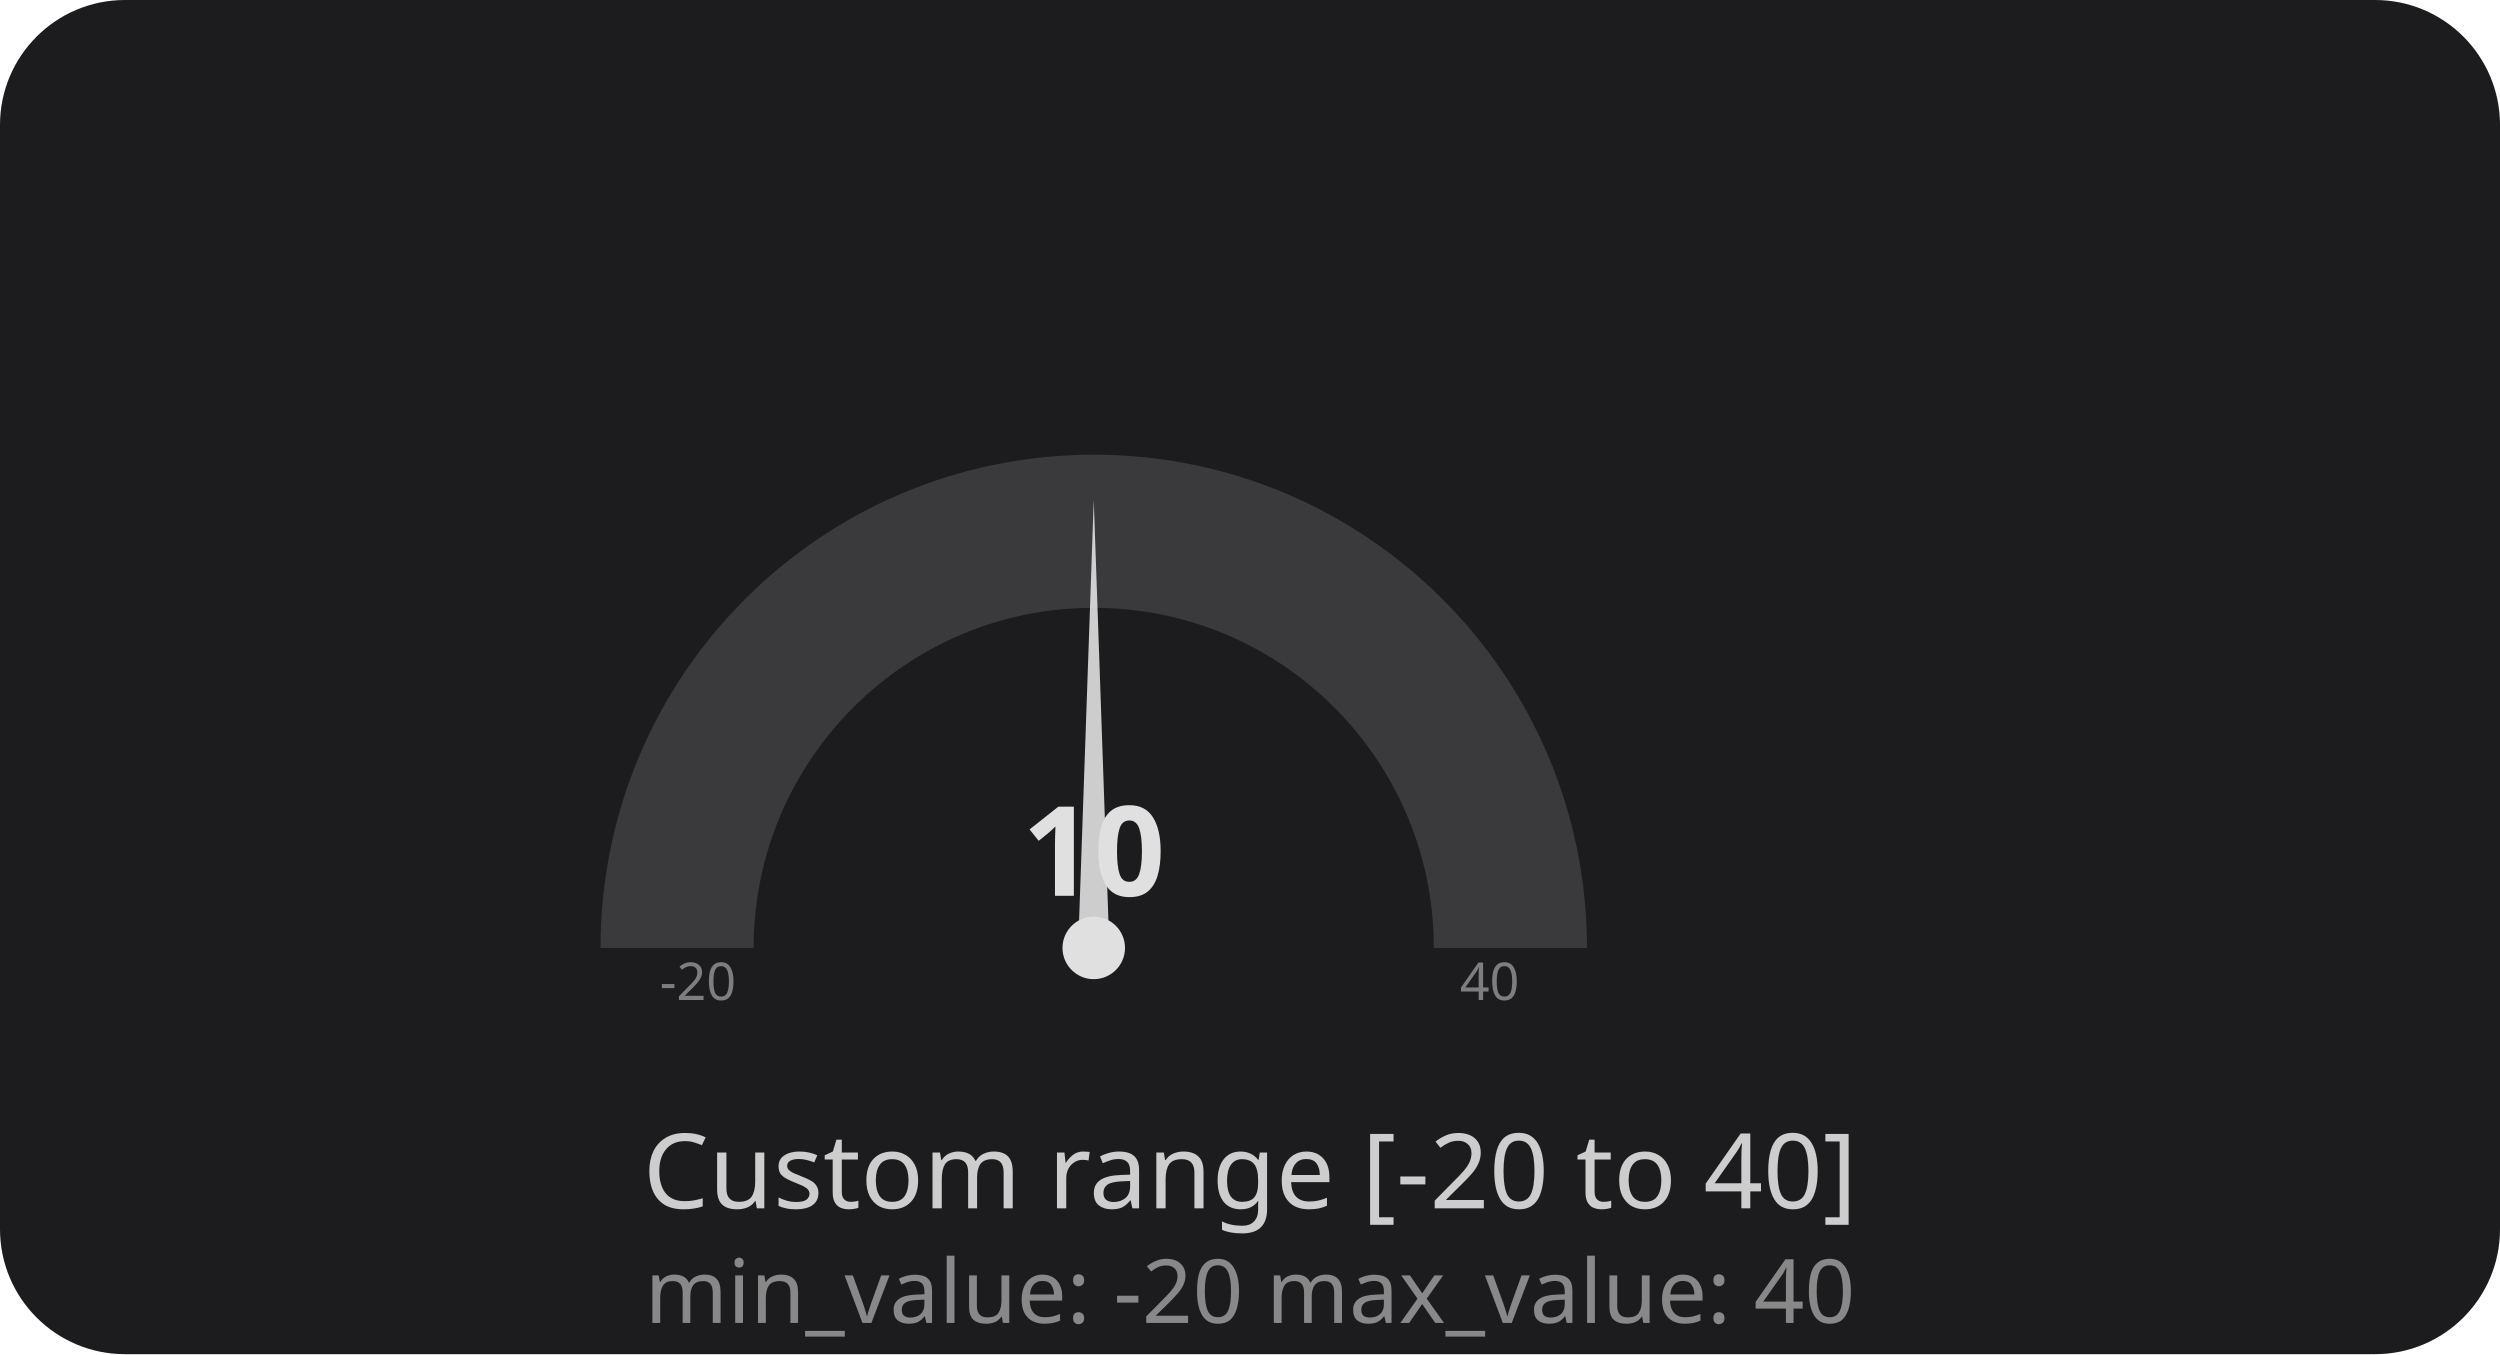
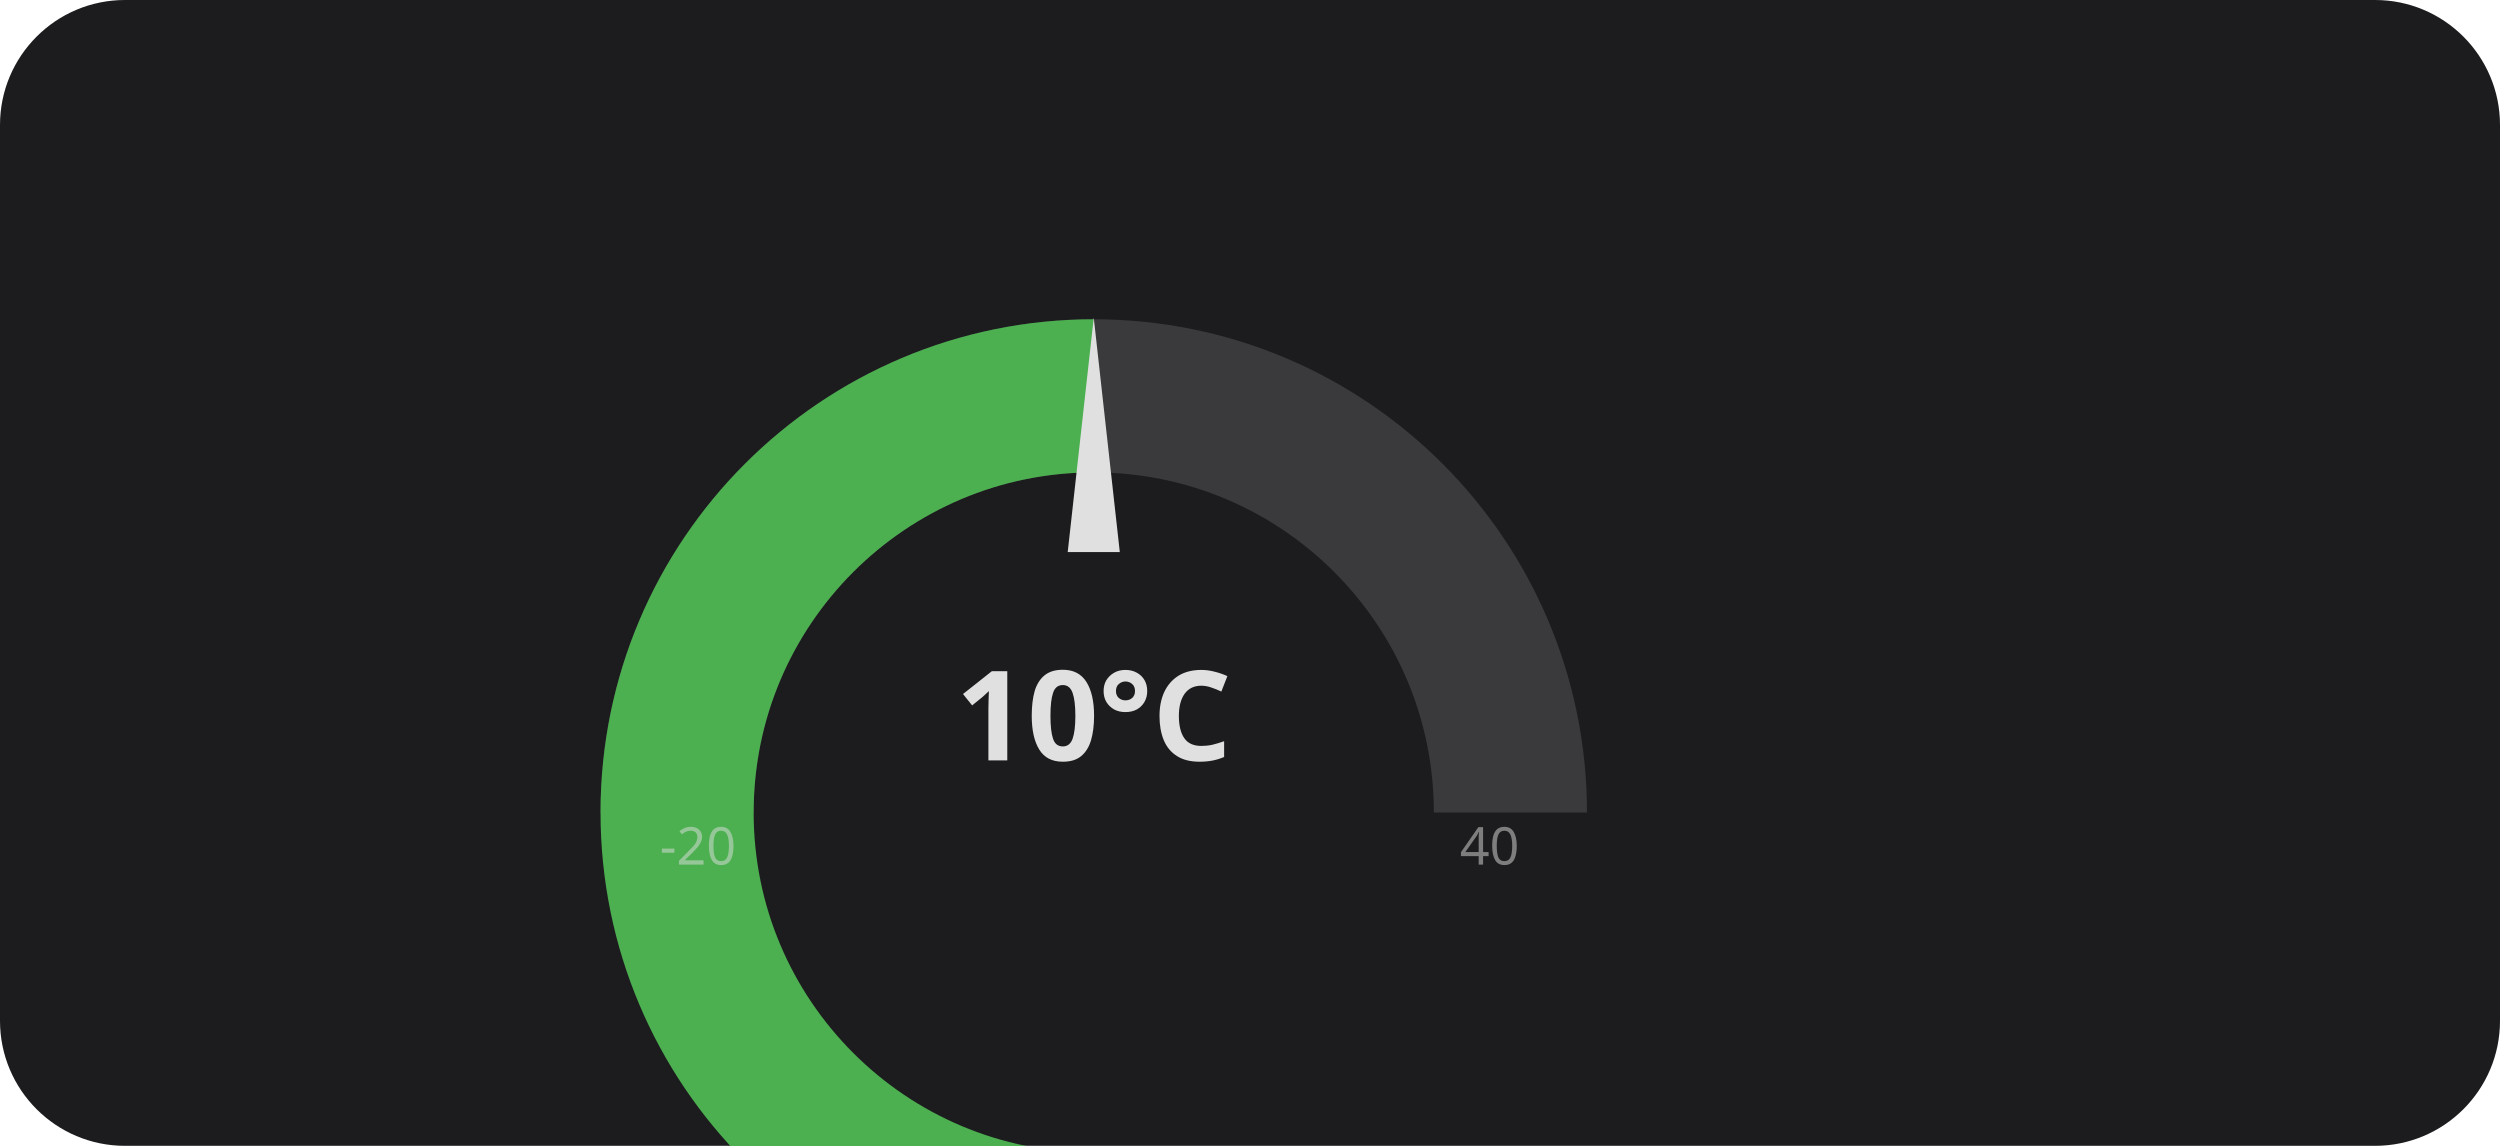
- <svg xmlns="http://www.w3.org/2000/svg" width="240" height="130" viewBox="0 0 240 130">
-   <rect width="240" height="130" rx="12" fill="#1c1c1e" />
-   <g transform="translate(105, 91)">
+ <svg xmlns="http://www.w3.org/2000/svg" width="240" height="110" viewBox="0 0 240 110">
+   <rect width="240" height="110" rx="12" fill="#1c1c1e" />
+   <g transform="translate(105, 78)">
    <path d="M -40 0 A 40 40 0 0 1 40 0" fill="none" stroke="#3a3a3c" stroke-width="14.7" stroke-linecap="butt" />
-     <path d="M 0 -1.5 L -43 0 L 0 1.5 z" fill="#e0e0e0" opacity="0.9" transform="rotate(90)" />
-     <circle cx="0" cy="0" r="3" fill="#e0e0e0" />
-     <text x="0" y="-5" text-anchor="middle" font-family="sans-serif" font-size="12" fill="#e0e0e0" font-weight="bold">10</text>
+     <path d="M -40 0 A 40 40 0 0 1 40 0" fill="none" stroke="#4caf50" stroke-width="14.7" stroke-linecap="butt" transform="rotate(-90)" style="transform-origin:0 0" />
+     <path d="M -25 -2.5 L -47.5 0 L -25 2.5 z" fill="#e0e0e0" transform="rotate(90)" />
+     <text x="0" y="-5" text-anchor="middle" font-family="sans-serif" font-size="12" fill="#e0e0e0" font-weight="bold">10°C</text>
    <text x="-38" y="5" text-anchor="middle" font-family="sans-serif" font-size="5" fill="#e0e0e0" opacity="0.5">-20</text>
    <text x="38" y="5" text-anchor="middle" font-family="sans-serif" font-size="5" fill="#e0e0e0" opacity="0.5">40</text>
  </g>
-   <text x="120" y="116" text-anchor="middle" font-family="sans-serif" font-size="10" fill="#e0e0e0" opacity="0.9">Custom range [-20 to 40]</text>
-   <text x="120" y="127" text-anchor="middle" font-family="sans-serif" font-size="8.5" fill="#e0e0e0" opacity="0.55">min_value: -20  max_value: 40</text>
</svg>
